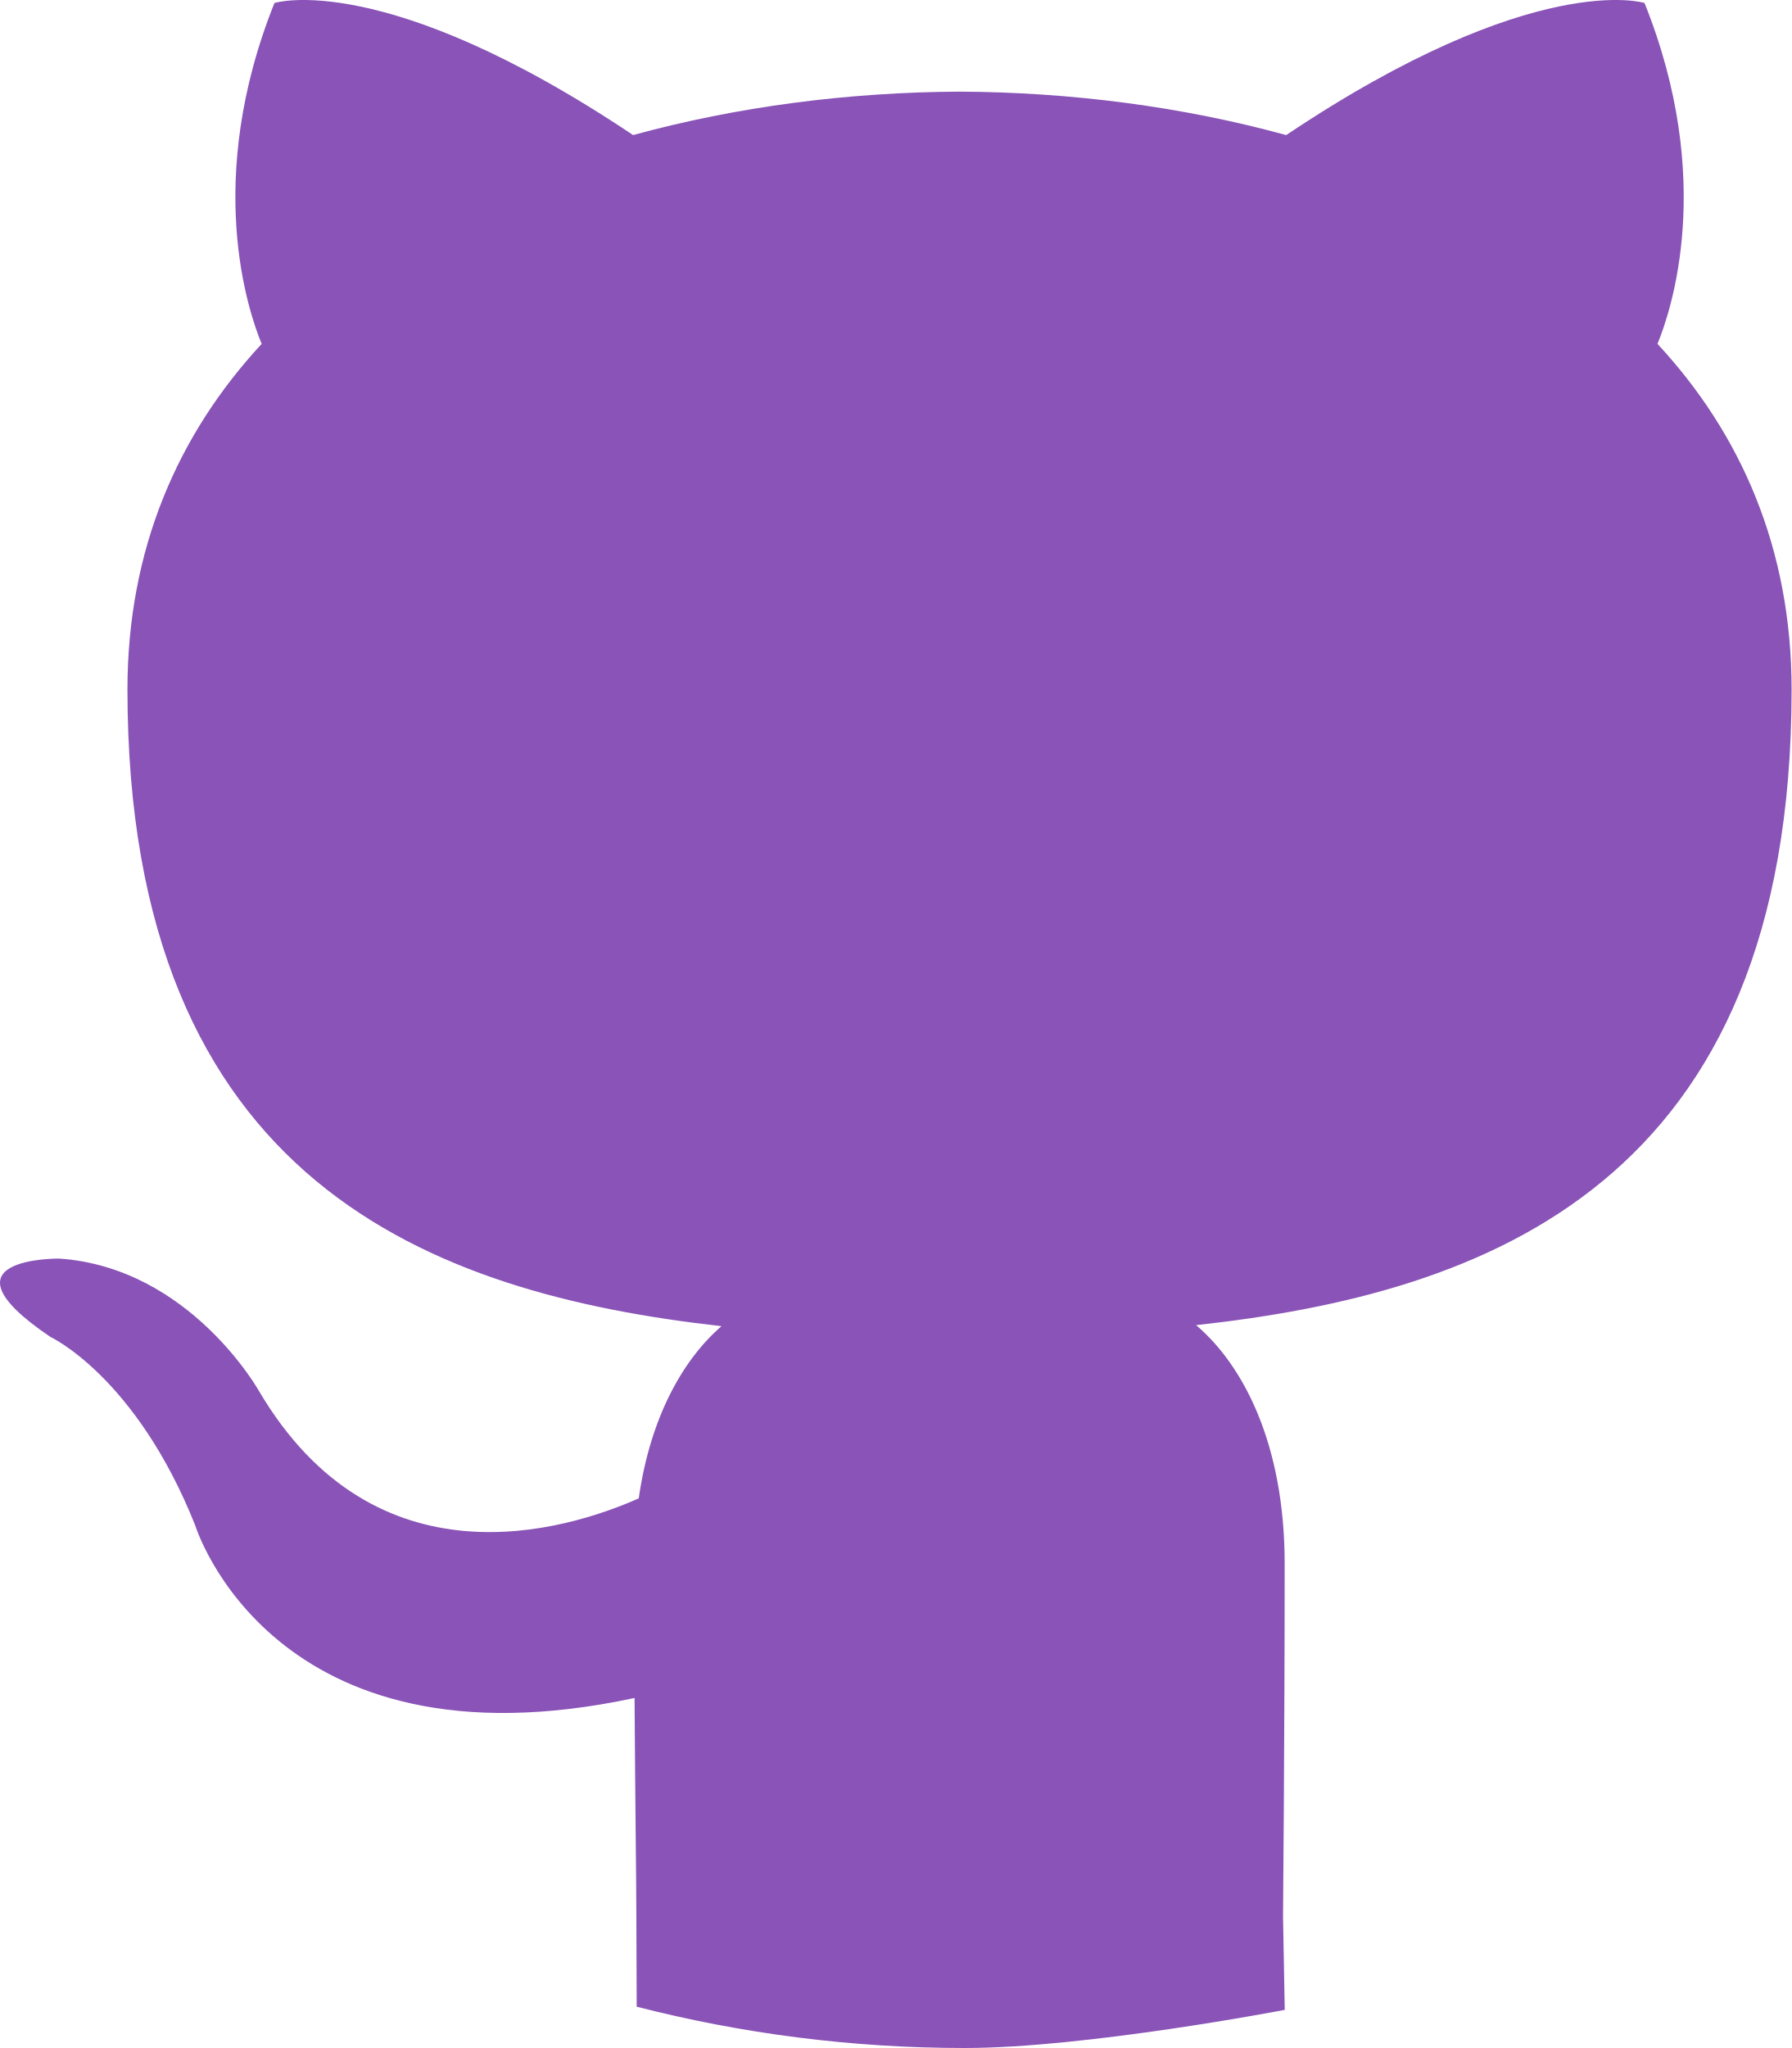
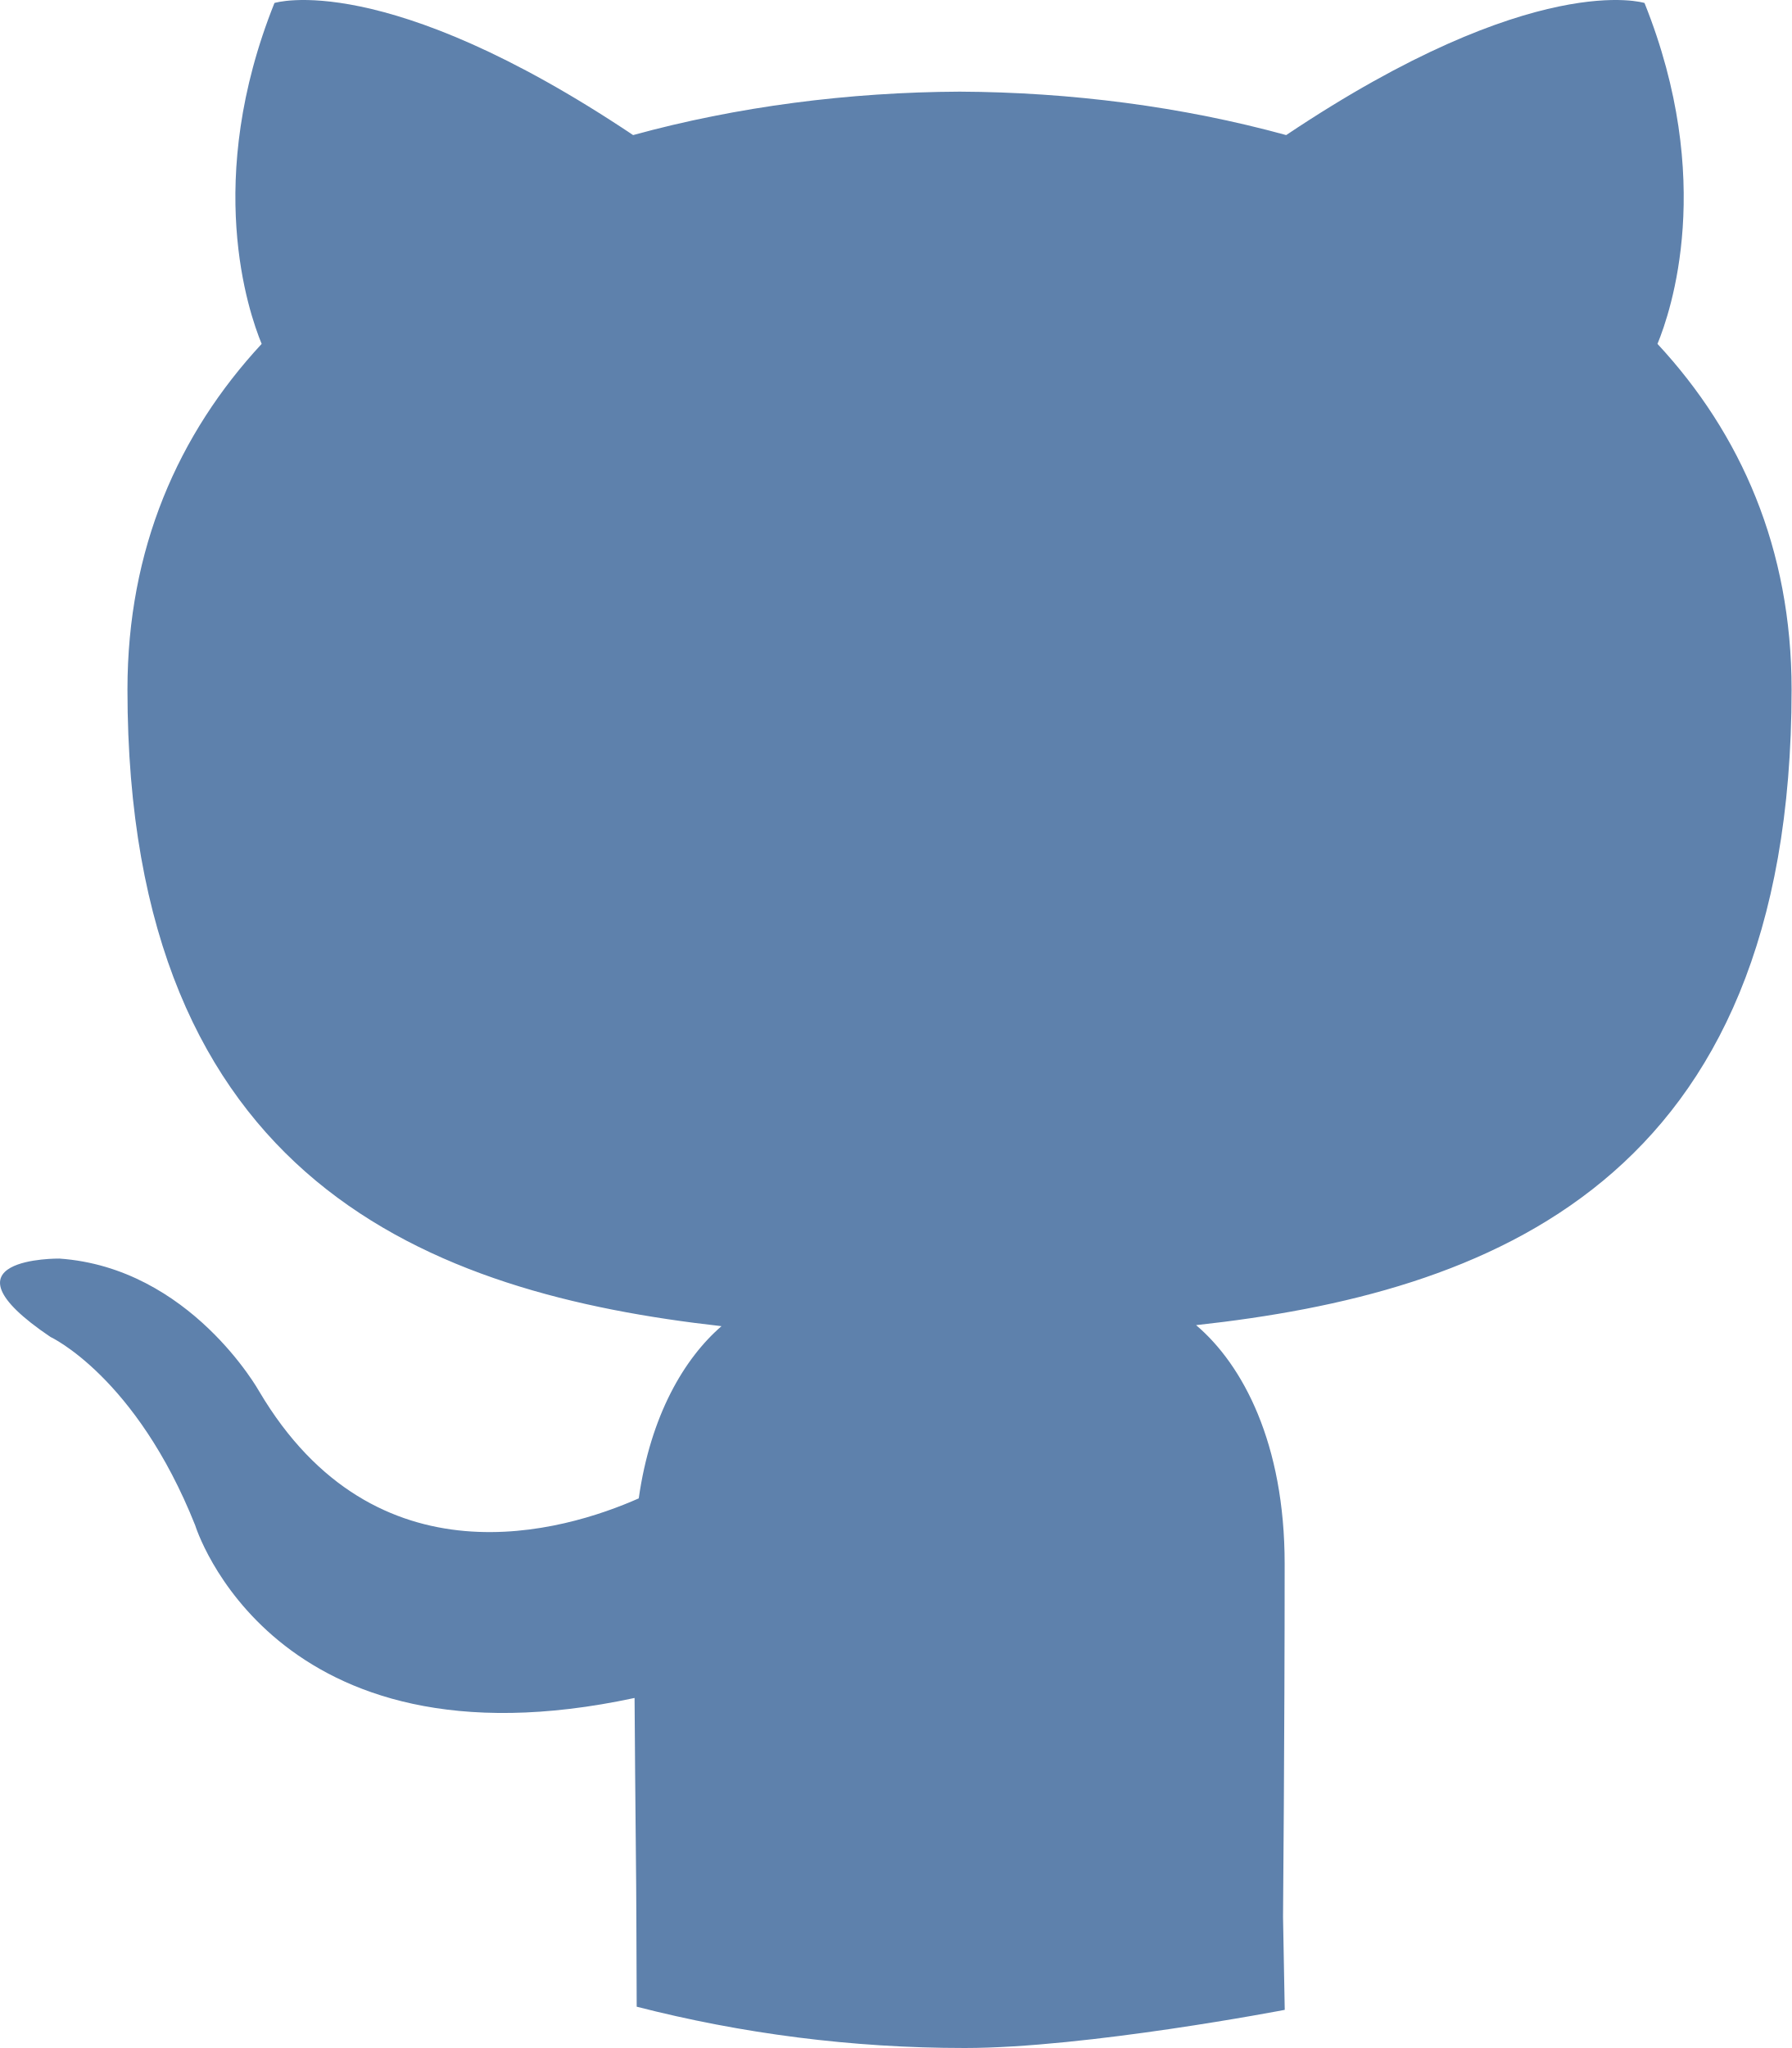
<svg xmlns="http://www.w3.org/2000/svg" width="21" height="24" viewBox="0 0 21 24" fill="none">
-   <path d="M7.463 23.516C8.691 23.831 9.979 24 11.308 24C12.734 24 15.059 23.553 15.059 23.553L15.039 22.466C15.039 22.466 15.058 20.343 15.058 18.325C15.058 16.917 14.569 15.995 14.02 15.529C17.426 15.156 21 13.879 21 8.08C21 6.433 20.408 5.085 19.428 4.03C19.585 3.648 20.11 2.113 19.276 0.035C19.276 0.035 17.995 -0.371 15.076 1.583C13.855 1.248 12.547 1.08 11.249 1.074C9.949 1.08 8.641 1.248 7.421 1.583C4.501 -0.371 3.217 0.035 3.217 0.035C2.385 2.113 2.91 3.648 3.067 4.03C2.089 5.085 1.494 6.432 1.494 8.08C1.494 13.865 5.063 15.16 8.457 15.541C8.021 15.918 7.626 16.584 7.487 17.559C6.616 17.945 4.402 18.611 3.038 16.305C3.038 16.305 2.23 14.856 0.696 14.749C0.696 14.749 -0.797 14.73 0.591 15.667C0.591 15.667 1.593 16.131 2.288 17.875C2.288 17.875 3.186 20.811 7.438 19.898C7.446 21.158 7.459 22.108 7.459 22.466" fill="#8953B7" />
+   <path d="M7.463 23.516C8.691 23.831 9.979 24 11.308 24C12.734 24 15.059 23.553 15.059 23.553L15.039 22.466C15.039 22.466 15.058 20.343 15.058 18.325C15.058 16.917 14.569 15.995 14.02 15.529C17.426 15.156 21 13.879 21 8.08C21 6.433 20.408 5.085 19.428 4.03C19.585 3.648 20.11 2.113 19.276 0.035C19.276 0.035 17.995 -0.371 15.076 1.583C13.855 1.248 12.547 1.08 11.249 1.074C9.949 1.08 8.641 1.248 7.421 1.583C4.501 -0.371 3.217 0.035 3.217 0.035C2.385 2.113 2.91 3.648 3.067 4.03C2.089 5.085 1.494 6.432 1.494 8.08C1.494 13.865 5.063 15.16 8.457 15.541C8.021 15.918 7.626 16.584 7.487 17.559C6.616 17.945 4.402 18.611 3.038 16.305C3.038 16.305 2.23 14.856 0.696 14.749C0.696 14.749 -0.797 14.73 0.591 15.667C0.591 15.667 1.593 16.131 2.288 17.875C2.288 17.875 3.186 20.811 7.438 19.898C7.446 21.158 7.459 22.108 7.459 22.466" fill="#5E81AC" />
</svg>
